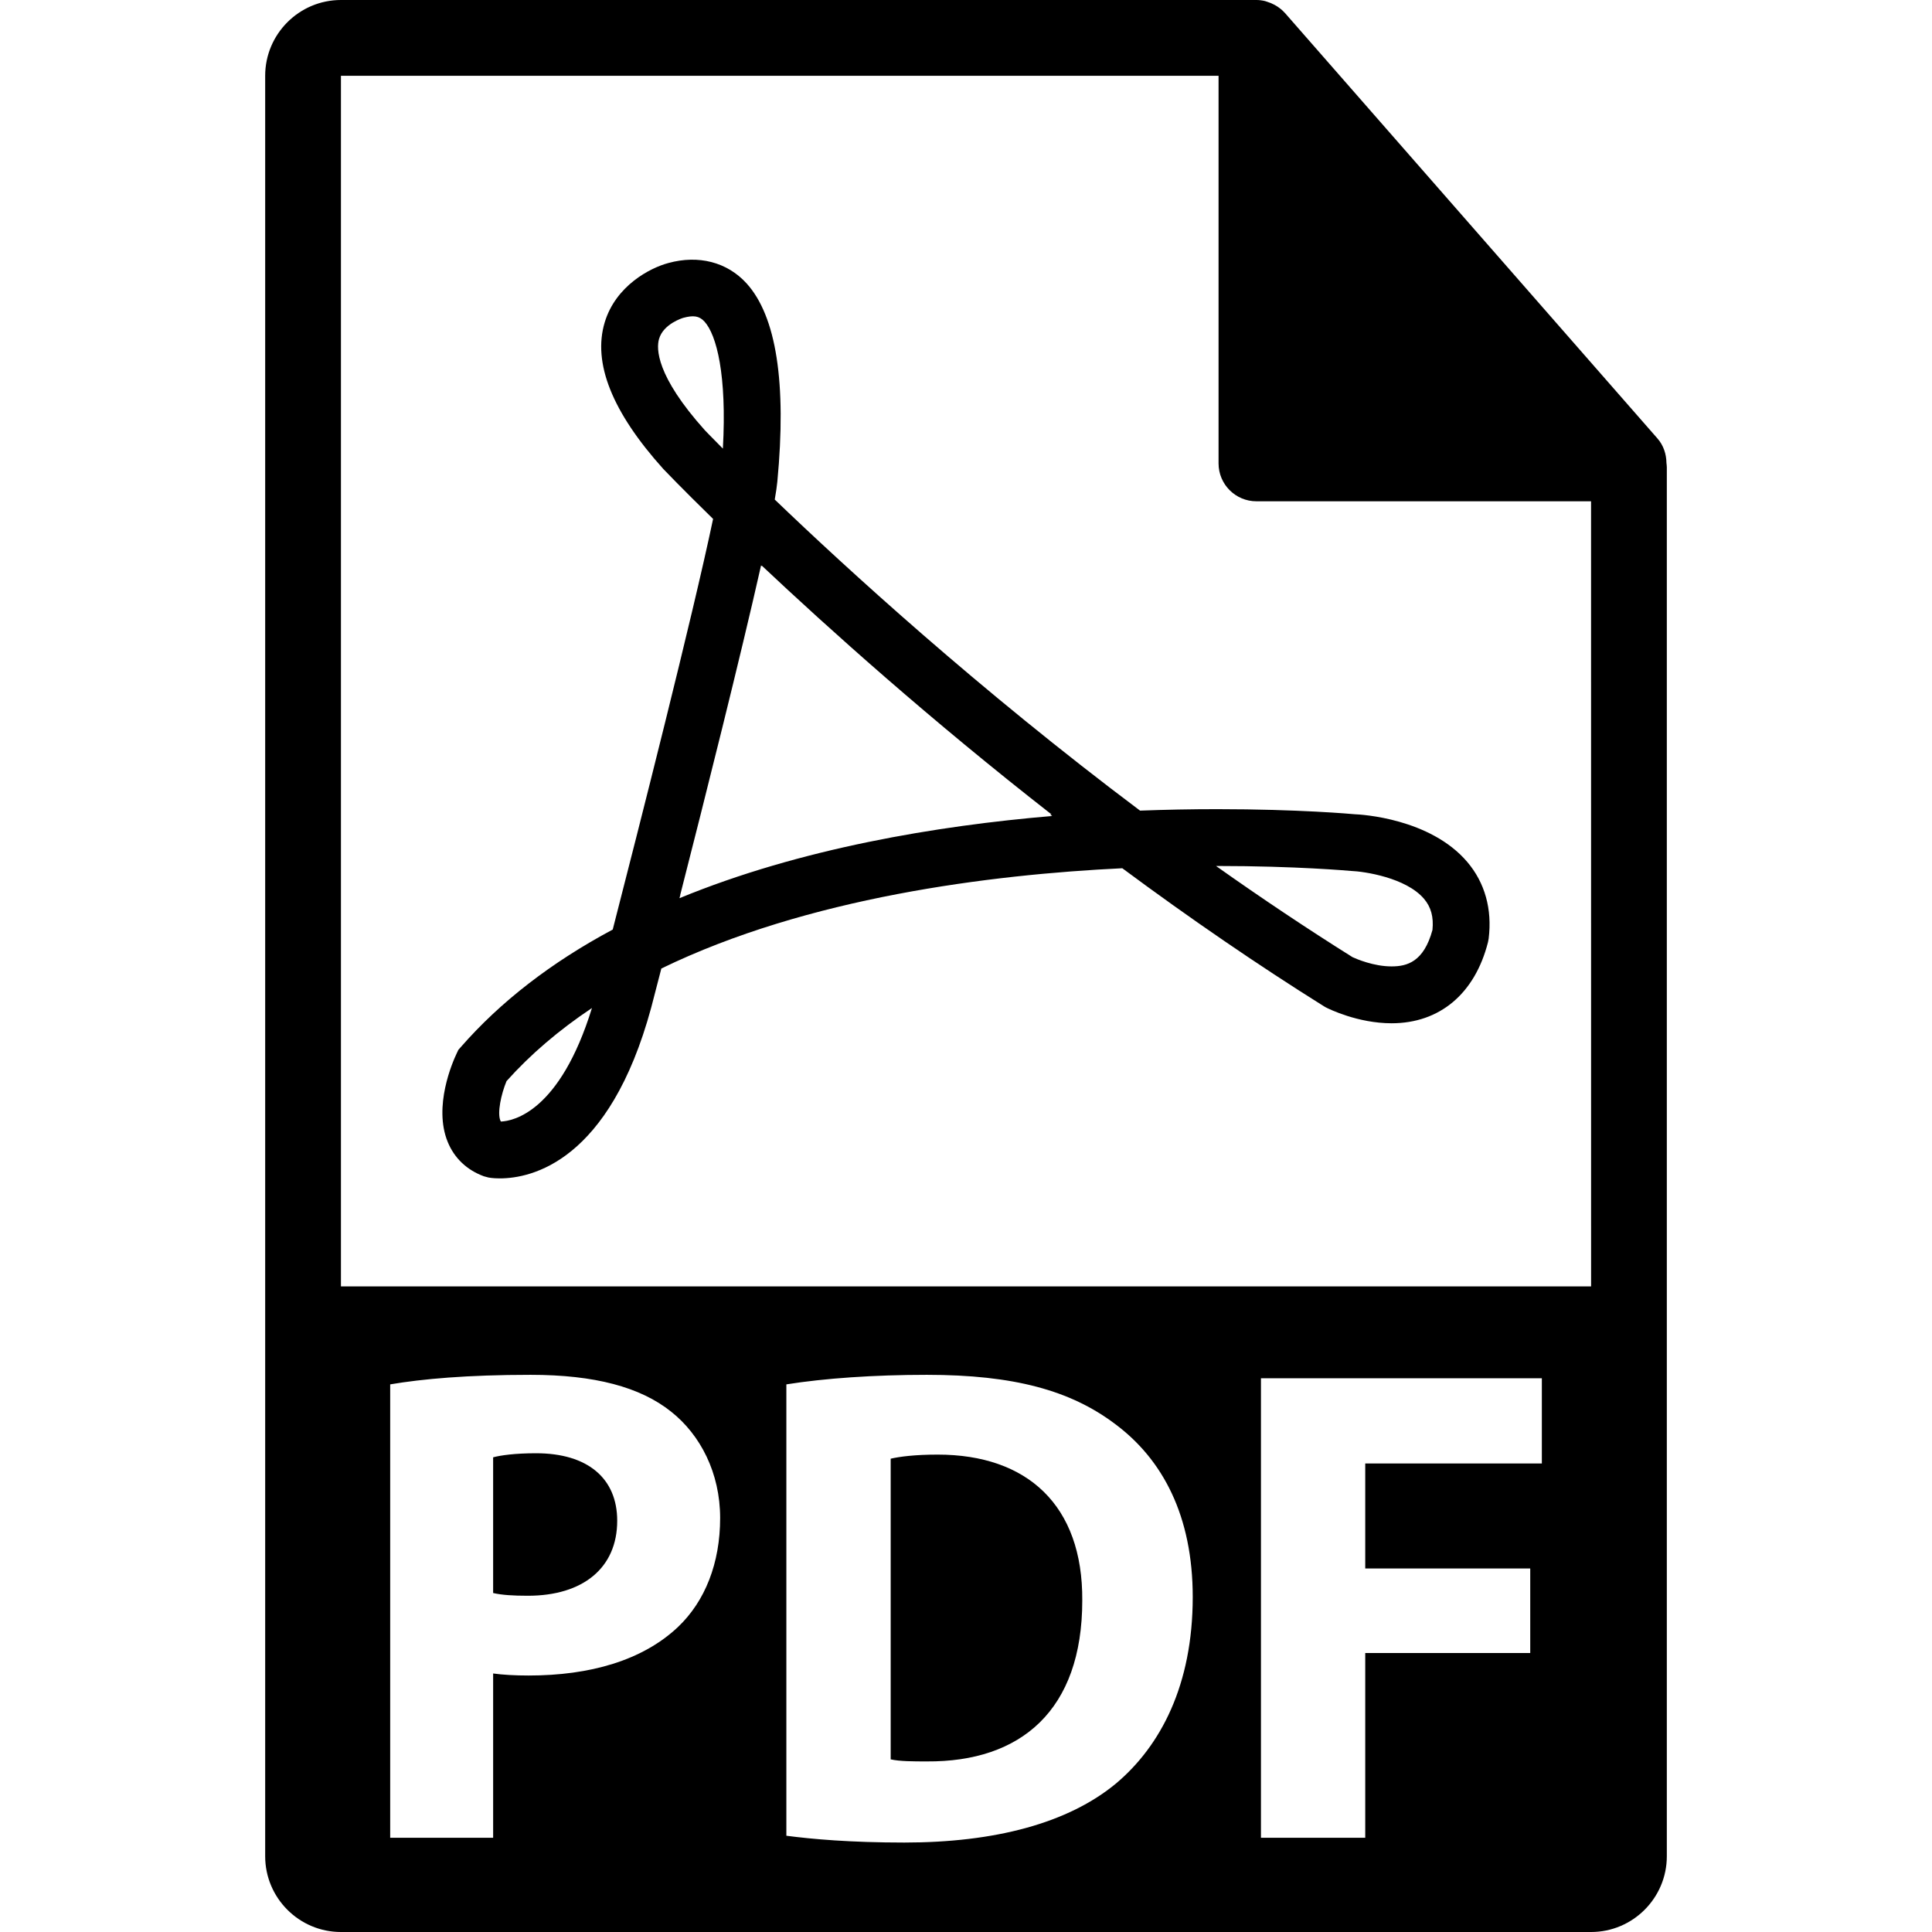
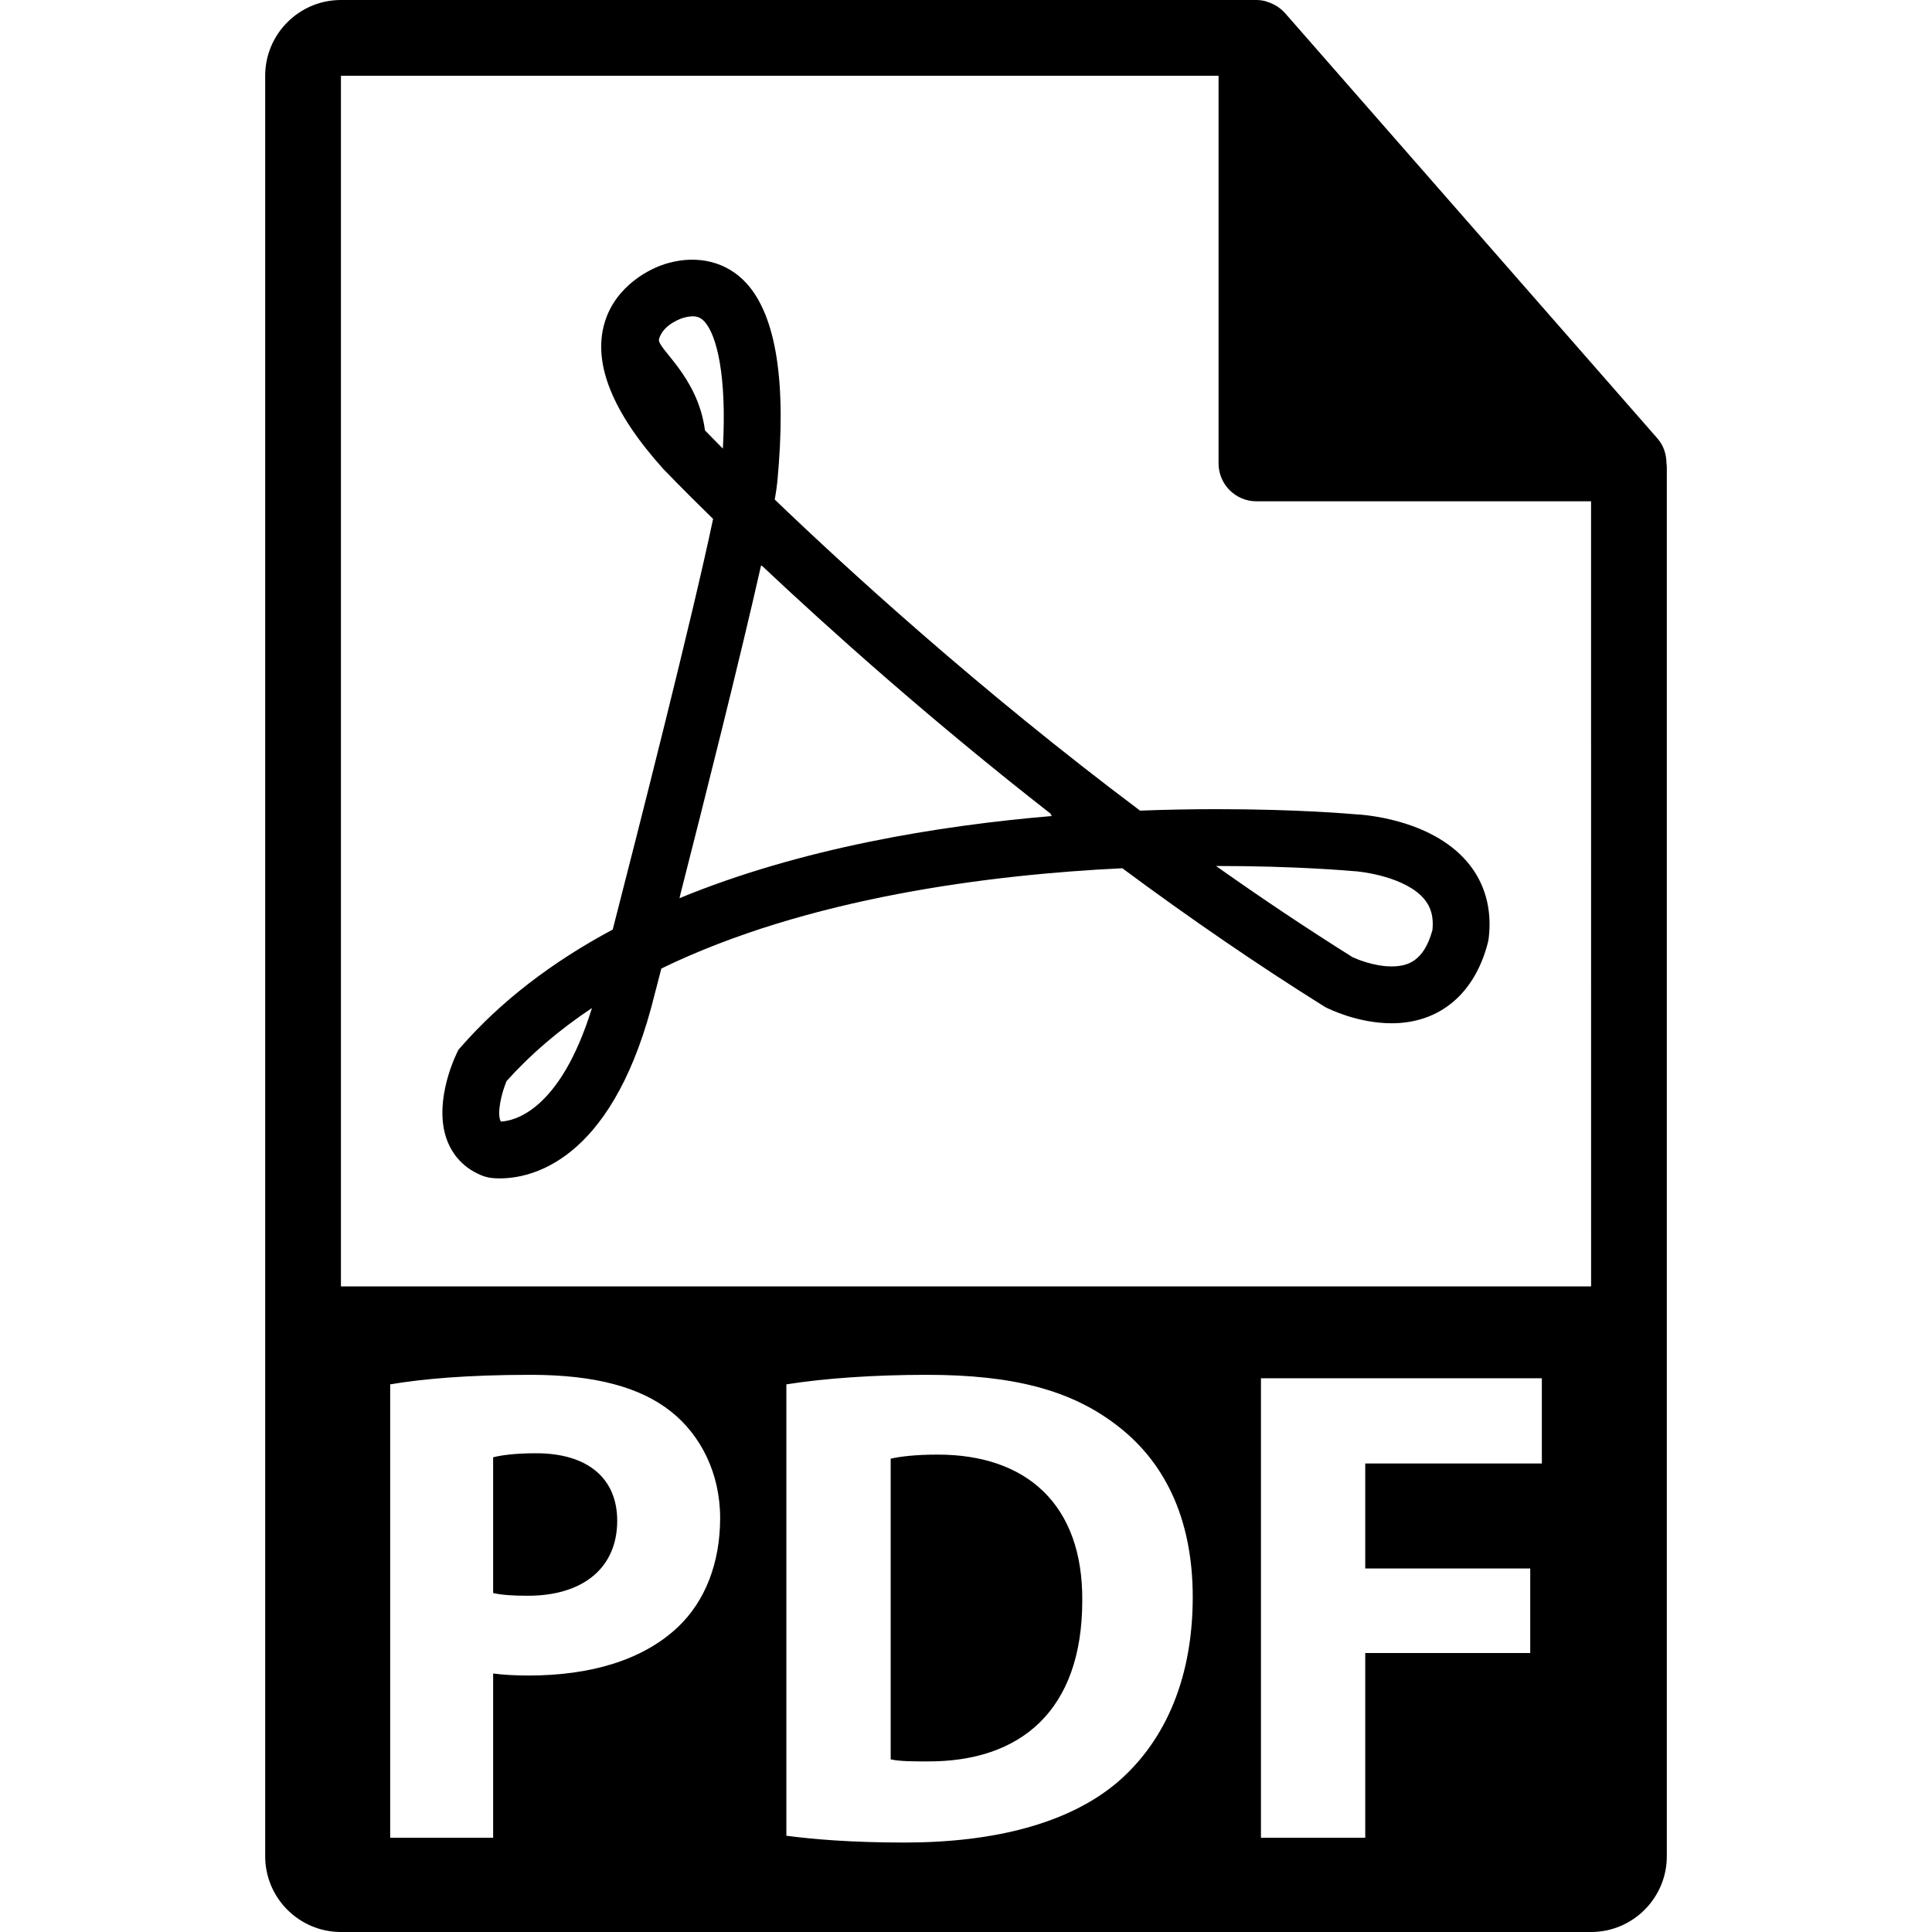
<svg xmlns="http://www.w3.org/2000/svg" version="1.1" id="Capa_1" x="0px" y="0px" width="32px" height="32px" viewBox="0 0 550.801 550.801" style="enable-background:new 0 0 550.801 550.801;" xml:space="preserve">
  <g>
    <g>
      <path d="M267.342,414.698c-6.613,0-10.884,0.585-13.413,1.165v85.72c2.534,0.586,6.616,0.586,10.304,0.586    c26.818,0.189,44.315-14.576,44.315-45.874C308.738,429.079,292.803,414.698,267.342,414.698z" />
      <path d="M152.837,414.313c-6.022,0-10.104,0.58-12.248,1.16v38.686c2.531,0.58,5.643,0.78,9.903,0.78    c15.757,0,25.471-7.973,25.471-21.384C175.964,421.506,167.601,414.313,152.837,414.313z" />
      <path d="M475.095,131.992c-0.032-2.526-0.833-5.021-2.568-6.993L366.324,3.694c-0.021-0.034-0.062-0.045-0.084-0.076    c-0.633-0.707-1.36-1.29-2.141-1.804c-0.232-0.15-0.475-0.285-0.718-0.422c-0.675-0.366-1.382-0.67-2.13-0.892    c-0.19-0.058-0.38-0.14-0.58-0.192C359.87,0.114,359.037,0,358.203,0H97.2C85.292,0,75.6,9.693,75.6,21.601v507.6    c0,11.913,9.692,21.601,21.6,21.601H453.6c11.908,0,21.601-9.688,21.601-21.601V133.202    C475.2,132.796,475.137,132.398,475.095,131.992z M193.261,463.873c-10.104,9.523-25.072,13.806-42.569,13.806    c-3.882,0-7.391-0.2-10.102-0.58v46.839h-29.35V394.675c9.131-1.55,21.967-2.721,40.047-2.721    c18.267,0,31.292,3.501,40.036,10.494c8.363,6.612,13.985,17.497,13.985,30.322C205.308,445.605,201.042,456.49,193.261,463.873z     M318.252,508.392c-13.785,11.464-34.778,16.906-60.428,16.906c-15.359,0-26.238-0.97-33.637-1.94V394.675    c10.887-1.74,25.083-2.721,40.046-2.721c24.867,0,41.004,4.472,53.645,13.995c13.61,10.109,22.164,26.241,22.164,49.37    C340.031,480.4,330.897,497.697,318.252,508.392z M439.572,417.225h-50.351v29.932h47.039v24.11h-47.039v52.671H359.49V392.935    h80.082V417.225z M97.2,366.752V21.601h250.203v110.515c0,5.961,4.831,10.8,10.8,10.8H453.6l0.011,223.836H97.2z" />
-       <path d="M386.205,232.135c-0.633-0.059-15.852-1.448-39.213-1.448c-7.319,0-14.691,0.143-21.969,0.417    c-46.133-34.62-83.919-69.267-104.148-88.684c0.369-2.138,0.623-3.828,0.741-5.126c2.668-28.165-0.298-47.179-8.786-56.515    c-5.558-6.101-13.721-8.131-22.233-5.806c-5.286,1.385-15.071,6.513-18.204,16.952c-3.459,11.536,2.101,25.537,16.708,41.773    c0.232,0.246,5.189,5.44,14.196,14.241c-5.854,27.913-21.178,88.148-28.613,117.073c-17.463,9.331-32.013,20.571-43.277,33.465    l-0.738,0.844l-0.477,1.013c-1.16,2.437-6.705,15.087-2.542,25.249c1.901,4.62,5.463,7.995,10.302,9.767l1.297,0.349    c0,0,1.17,0.253,3.227,0.253c9.01,0,31.25-4.735,43.179-48.695l2.89-11.138c41.639-20.239,93.688-26.768,131.415-28.587    c19.406,14.391,38.717,27.611,57.428,39.318l0.611,0.354c0.907,0.464,9.112,4.515,18.721,4.524l0,0    c13.732,0,23.762-8.427,27.496-23.113l0.189-1.004c1.044-8.393-1.065-15.958-6.096-21.872    C407.711,233.281,387.978,232.195,386.205,232.135z M142.812,319.744c-0.084-0.1-0.124-0.194-0.166-0.3    c-0.896-2.157,0.179-7.389,1.761-11.222c6.792-7.594,14.945-14.565,24.353-20.841    C159.598,317.039,146.274,319.603,142.812,319.744z M200.984,122.695L200.984,122.695c-14.07-15.662-13.859-23.427-13.102-26.041    c1.242-4.369,6.848-6.02,6.896-6.035c2.824-0.768,4.538-0.617,6.064,1.058c3.451,3.791,6.415,15.232,5.244,36.218    C202.764,124.557,200.984,122.695,200.984,122.695z M193.714,256.068l0.243-0.928l-0.032,0.011    c7.045-27.593,17.205-67.996,23.047-93.949l0.211,0.201l0.021-0.124c18.9,17.798,47.88,43.831,82.579,70.907l-0.39,0.016    l0.574,0.433C267.279,235.396,228.237,241.84,193.714,256.068z M408.386,265.12c-2.489,9.146-7.277,10.396-11.665,10.396l0,0    c-5.094,0-9.998-2.12-11.116-2.632c-12.741-7.986-25.776-16.688-38.929-25.998c0.105,0,0.2,0,0.316,0    c22.549,0,37.568,1.369,38.158,1.411c3.766,0.14,15.684,1.9,20.82,7.938C407.984,258.602,408.755,261.431,408.386,265.12z" />
+       <path d="M386.205,232.135c-0.633-0.059-15.852-1.448-39.213-1.448c-7.319,0-14.691,0.143-21.969,0.417    c-46.133-34.62-83.919-69.267-104.148-88.684c0.369-2.138,0.623-3.828,0.741-5.126c2.668-28.165-0.298-47.179-8.786-56.515    c-5.558-6.101-13.721-8.131-22.233-5.806c-5.286,1.385-15.071,6.513-18.204,16.952c-3.459,11.536,2.101,25.537,16.708,41.773    c0.232,0.246,5.189,5.44,14.196,14.241c-5.854,27.913-21.178,88.148-28.613,117.073c-17.463,9.331-32.013,20.571-43.277,33.465    l-0.738,0.844l-0.477,1.013c-1.16,2.437-6.705,15.087-2.542,25.249c1.901,4.62,5.463,7.995,10.302,9.767l1.297,0.349    c0,0,1.17,0.253,3.227,0.253c9.01,0,31.25-4.735,43.179-48.695l2.89-11.138c41.639-20.239,93.688-26.768,131.415-28.587    c19.406,14.391,38.717,27.611,57.428,39.318l0.611,0.354c0.907,0.464,9.112,4.515,18.721,4.524l0,0    c13.732,0,23.762-8.427,27.496-23.113l0.189-1.004c1.044-8.393-1.065-15.958-6.096-21.872    C407.711,233.281,387.978,232.195,386.205,232.135z M142.812,319.744c-0.084-0.1-0.124-0.194-0.166-0.3    c-0.896-2.157,0.179-7.389,1.761-11.222c6.792-7.594,14.945-14.565,24.353-20.841    C159.598,317.039,146.274,319.603,142.812,319.744z M200.984,122.695L200.984,122.695c-2.07-15.662-13.859-23.427-13.102-26.041    c1.242-4.369,6.848-6.02,6.896-6.035c2.824-0.768,4.538-0.617,6.064,1.058c3.451,3.791,6.415,15.232,5.244,36.218    C202.764,124.557,200.984,122.695,200.984,122.695z M193.714,256.068l0.243-0.928l-0.032,0.011    c7.045-27.593,17.205-67.996,23.047-93.949l0.211,0.201l0.021-0.124c18.9,17.798,47.88,43.831,82.579,70.907l-0.39,0.016    l0.574,0.433C267.279,235.396,228.237,241.84,193.714,256.068z M408.386,265.12c-2.489,9.146-7.277,10.396-11.665,10.396l0,0    c-5.094,0-9.998-2.12-11.116-2.632c-12.741-7.986-25.776-16.688-38.929-25.998c0.105,0,0.2,0,0.316,0    c22.549,0,37.568,1.369,38.158,1.411c3.766,0.14,15.684,1.9,20.82,7.938C407.984,258.602,408.755,261.431,408.386,265.12z" />
    </g>
  </g>
  <g>
</g>
  <g>
</g>
  <g>
</g>
  <g>
</g>
  <g>
</g>
  <g>
</g>
  <g>
</g>
  <g>
</g>
  <g>
</g>
  <g>
</g>
  <g>
</g>
  <g>
</g>
  <g>
</g>
  <g>
</g>
  <g>
</g>
</svg>
